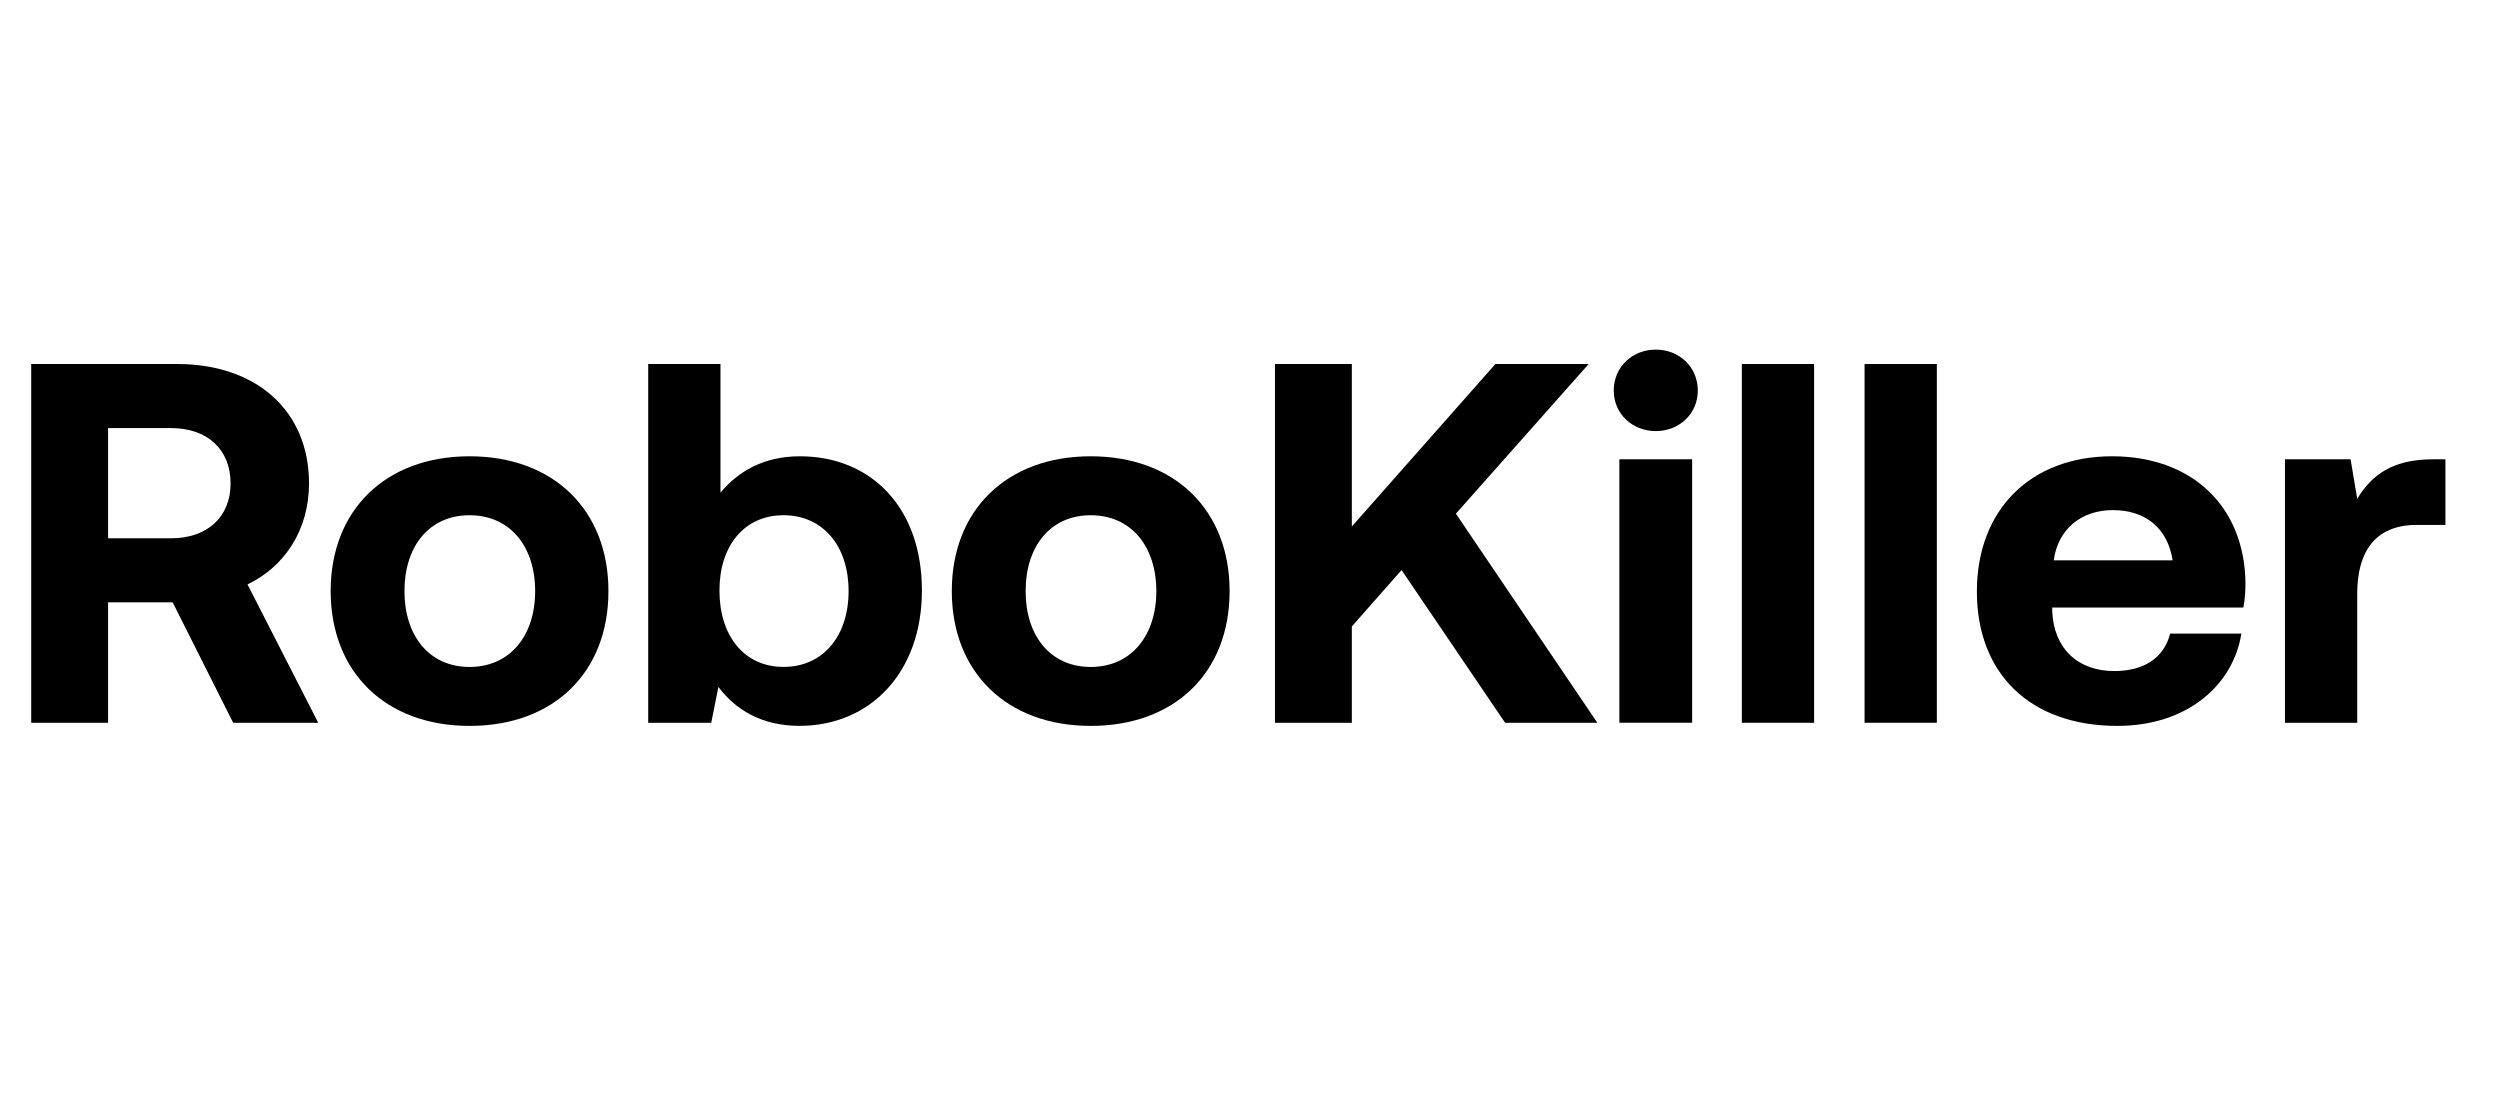
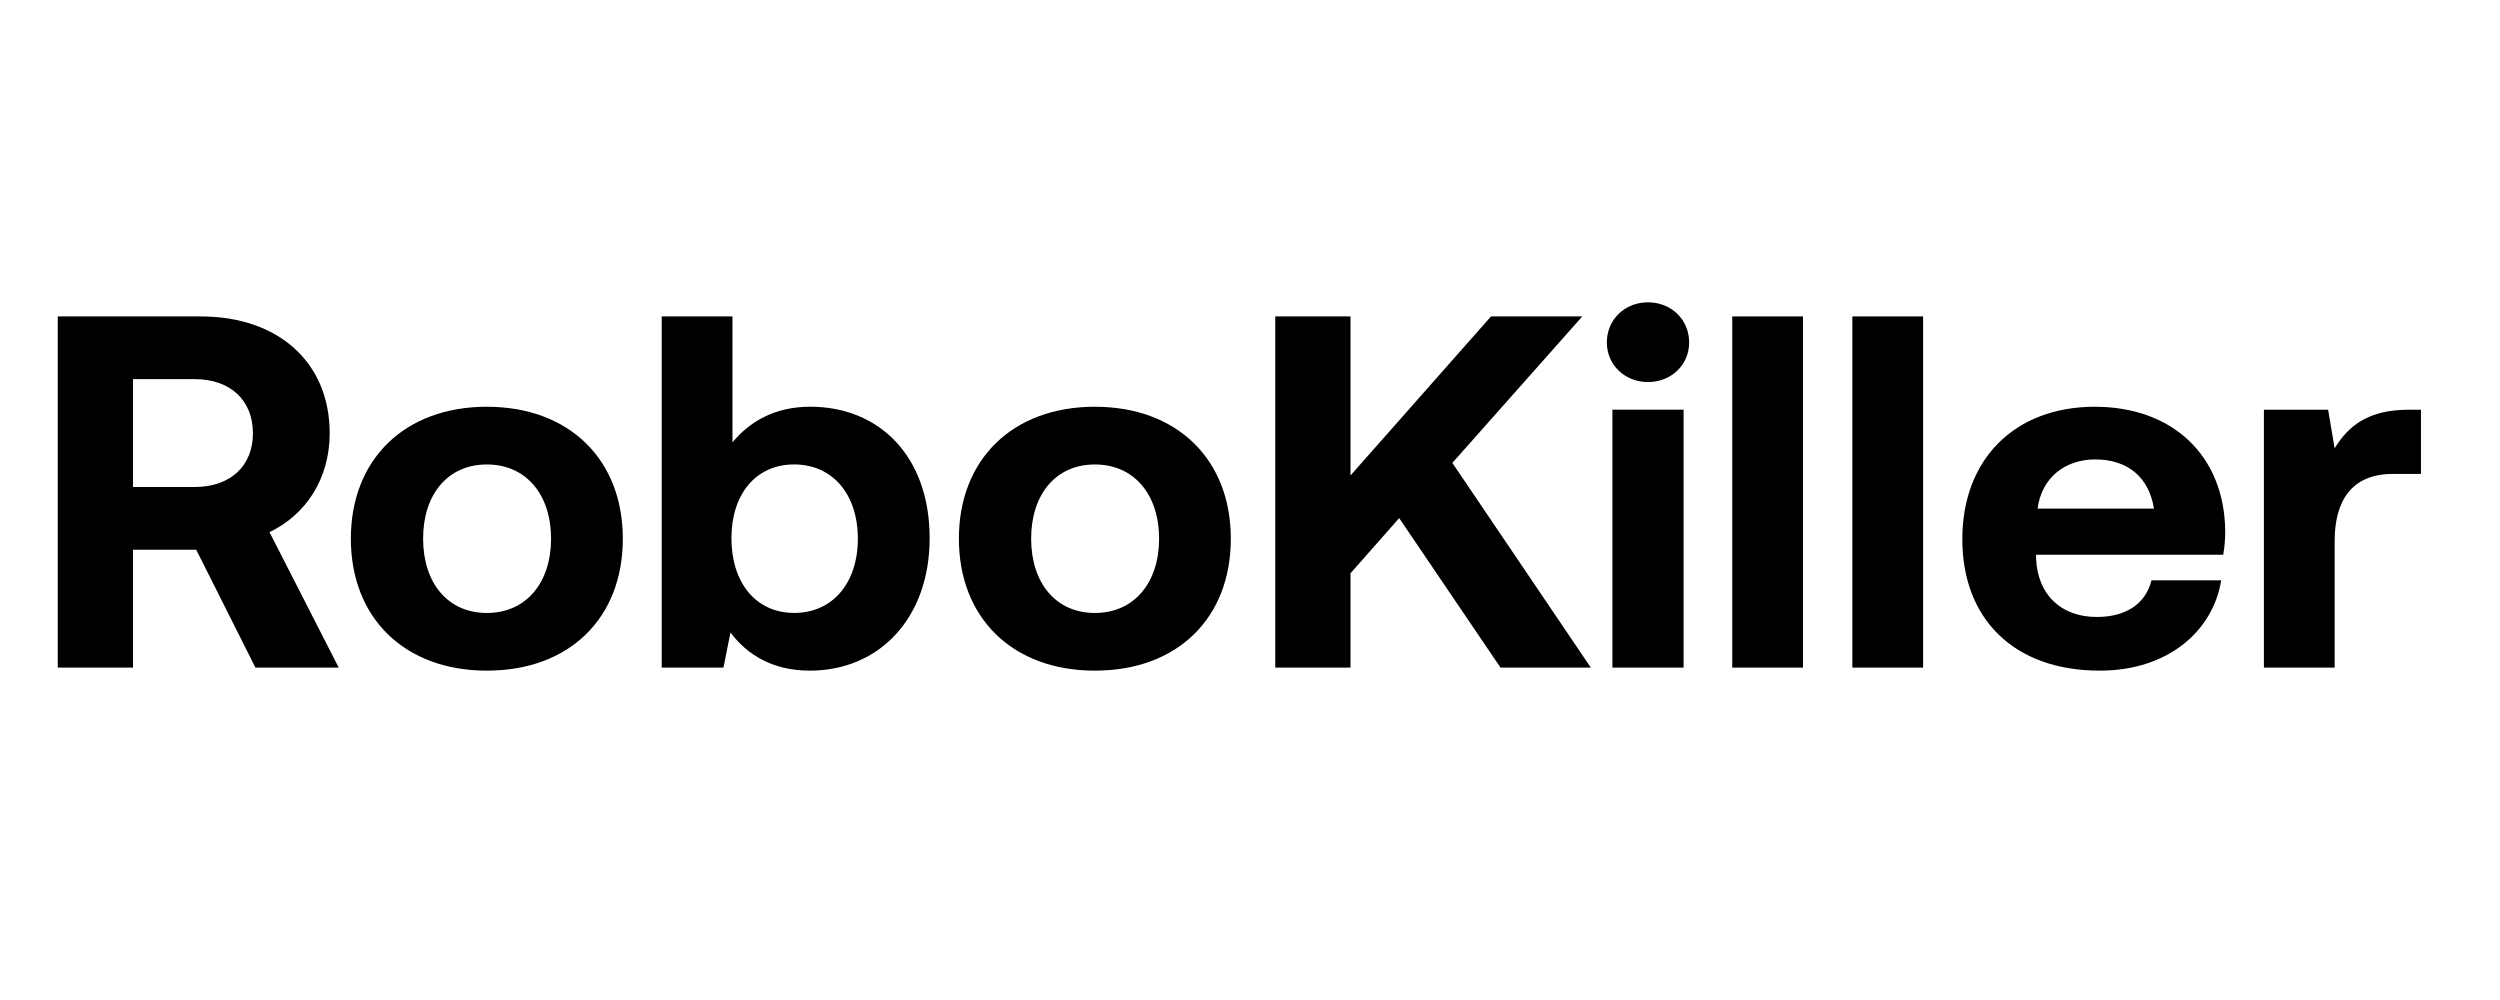
- <svg xmlns="http://www.w3.org/2000/svg" height="32" viewBox="0 0 64 28" fill="none">
-   <path d="M62.287 11.758C61.237 11.758 60.713 12.165 60.345 12.769L60.175 11.758H58.495V18.503H60.345V15.196C60.345 14.173 60.765 13.438 61.867 13.438H62.603V11.758H62.287Z" fill="currentColor" />
-   <path d="M54.203 18.583C56.001 18.583 57.169 17.533 57.379 16.221H55.555C55.397 16.851 54.872 17.179 54.125 17.179C53.193 17.179 52.576 16.602 52.537 15.644V15.552H57.431C57.47 15.342 57.484 15.119 57.484 14.922C57.458 12.941 56.093 11.681 54.072 11.681C51.986 11.681 50.608 13.046 50.608 15.145C50.608 17.232 51.96 18.583 54.203 18.583ZM52.576 14.345C52.681 13.544 53.285 13.059 54.085 13.059C54.925 13.059 55.489 13.518 55.62 14.345H52.576Z" fill="currentColor" />
-   <path d="M47.733 18.503H49.583V9.319H47.733V18.503Z" fill="currentColor" />
-   <path d="M44.591 18.503H46.441V9.319H44.591V18.503Z" fill="currentColor" />
-   <path d="M42.388 11.036C42.991 11.036 43.464 10.59 43.464 10C43.464 9.396 42.991 8.95 42.388 8.95C41.784 8.95 41.312 9.396 41.312 10C41.312 10.59 41.784 11.036 42.388 11.036ZM41.456 18.502H43.319V11.758H41.456V18.502Z" fill="currentColor" />
-   <path d="M32.639 18.503H34.607V16.037L35.88 14.594L38.531 18.503H40.892L37.271 13.15L40.67 9.319H38.282L34.607 13.478V9.319H32.639V18.503Z" fill="currentColor" />
-   <path d="M27.922 18.583C30.074 18.583 31.478 17.218 31.478 15.132C31.478 13.059 30.074 11.681 27.922 11.681C25.77 11.681 24.366 13.059 24.366 15.132C24.366 17.205 25.77 18.583 27.922 18.583ZM27.922 17.074C26.886 17.074 26.256 16.273 26.256 15.132C26.256 13.99 26.886 13.19 27.922 13.19C28.959 13.19 29.602 13.99 29.602 15.132C29.602 16.273 28.959 17.074 27.922 17.074Z" fill="currentColor" />
-   <path d="M20.478 11.681C19.546 11.681 18.89 12.074 18.444 12.612V9.319H16.594V18.503H18.208L18.391 17.585C18.824 18.163 19.494 18.582 20.465 18.582C22.288 18.582 23.601 17.204 23.601 15.118C23.601 12.979 22.288 11.681 20.478 11.681ZM20.058 17.073C19.048 17.073 18.418 16.273 18.418 15.118C18.418 13.977 19.048 13.19 20.058 13.19C21.068 13.19 21.724 13.977 21.724 15.131C21.724 16.286 21.068 17.073 20.058 17.073Z" fill="currentColor" />
-   <path d="M12.021 18.583C14.172 18.583 15.576 17.218 15.576 15.132C15.576 13.059 14.172 11.681 12.021 11.681C9.869 11.681 8.465 13.059 8.465 15.132C8.465 17.205 9.869 18.583 12.021 18.583ZM12.021 17.074C10.984 17.074 10.354 16.273 10.354 15.132C10.354 13.99 10.984 13.19 12.021 13.19C13.057 13.19 13.7 13.99 13.7 15.132C13.7 16.273 13.057 17.074 12.021 17.074Z" fill="currentColor" />
-   <path d="M0.799 18.503H2.767V15.42H4.42L5.969 18.503H8.147L6.336 14.961C7.294 14.502 7.911 13.557 7.911 12.376C7.911 10.512 6.559 9.319 4.538 9.319H0.799V18.503ZM4.381 10.959C5.312 10.959 5.903 11.51 5.903 12.376C5.903 13.229 5.312 13.78 4.381 13.78H2.767V10.959H4.381Z" fill="currentColor" />
+ <svg xmlns="http://www.w3.org/2000/svg" height="32" viewBox="0 0 70 28" fill="none">
+   <path d="M67.449 11.472C66.325 11.472 65.763 11.908 65.37 12.553L65.187 11.472H63.389V18.692H65.37V15.152C65.37 14.056 65.819 13.27 66.999 13.27H67.787V11.472H67.449Z" fill="currentColor" />
+   <path d="M58.794 18.778C60.718 18.778 61.969 17.654 62.193 16.25H60.241C60.072 16.924 59.51 17.275 58.71 17.275C57.712 17.275 57.052 16.657 57.01 15.632V15.533H62.25C62.292 15.308 62.306 15.07 62.306 14.859C62.278 12.738 60.816 11.389 58.654 11.389C56.42 11.389 54.945 12.85 54.945 15.098C54.945 17.331 56.392 18.778 58.794 18.778ZM57.052 14.241C57.165 13.384 57.81 12.864 58.667 12.864C59.567 12.864 60.171 13.355 60.311 14.241H57.052Z" fill="currentColor" />
+   <path d="M51.866 18.693H53.847V8.86H51.866V18.693Z" fill="currentColor" />
+   <path d="M48.503 18.693H50.484V8.86H48.503V18.693Z" fill="currentColor" />
+   <path d="M46.144 10.698C46.79 10.698 47.296 10.22 47.296 9.589C47.296 8.943 46.79 8.465 46.144 8.465C45.498 8.465 44.992 8.943 44.992 9.589C44.992 10.22 45.498 10.698 46.144 10.698ZM45.147 18.692H47.141V11.471H45.147V18.692Z" fill="currentColor" />
+   <path d="M35.707 18.693H37.814V16.052L39.177 14.507L42.014 18.693H44.543L40.666 12.961L44.304 8.86H41.748L37.814 13.313V8.86H35.707V18.693Z" fill="currentColor" />
+   <path d="M30.656 18.778C32.96 18.778 34.463 17.317 34.463 15.083C34.463 12.864 32.96 11.389 30.656 11.389C28.352 11.389 26.849 12.864 26.849 15.083C26.849 17.303 28.352 18.778 30.656 18.778ZM30.656 17.163C29.547 17.163 28.872 16.305 28.872 15.083C28.872 13.861 29.547 13.005 30.656 13.005C31.766 13.005 32.455 13.861 32.455 15.083C32.455 16.305 31.766 17.163 30.656 17.163Z" fill="currentColor" />
+   <path d="M22.686 11.388C21.689 11.388 20.986 11.81 20.509 12.386V8.86H18.528V18.693H20.256L20.453 17.71C20.916 18.328 21.633 18.778 22.672 18.778C24.625 18.778 26.03 17.302 26.03 15.069C26.03 12.779 24.625 11.388 22.686 11.388ZM22.237 17.162C21.155 17.162 20.48 16.305 20.48 15.069C20.48 13.847 21.155 13.004 22.237 13.004C23.318 13.004 24.02 13.847 24.02 15.083C24.02 16.319 23.318 17.162 22.237 17.162Z" fill="currentColor" />
+   <path d="M13.632 18.778C15.935 18.778 17.439 17.317 17.439 15.083C17.439 12.864 15.935 11.389 13.632 11.389C11.328 11.389 9.824 12.864 9.824 15.083C9.824 17.303 11.328 18.778 13.632 18.778ZM13.632 17.163C12.522 17.163 11.847 16.305 11.847 15.083C11.847 13.861 12.522 13.005 13.632 13.005C14.741 13.005 15.43 13.861 15.43 15.083C15.43 16.305 14.741 17.163 13.632 17.163Z" fill="currentColor" />
+   <path d="M1.617 18.693H3.724V15.392H5.494L7.152 18.693H9.484L7.546 14.9C8.571 14.409 9.231 13.397 9.231 12.133C9.231 10.138 7.784 8.86 5.621 8.86H1.617V18.693ZM5.452 10.616C6.45 10.616 7.082 11.206 7.082 12.133C7.082 13.046 6.45 13.636 5.452 13.636H3.724V10.616H5.452Z" fill="currentColor" />
</svg>
